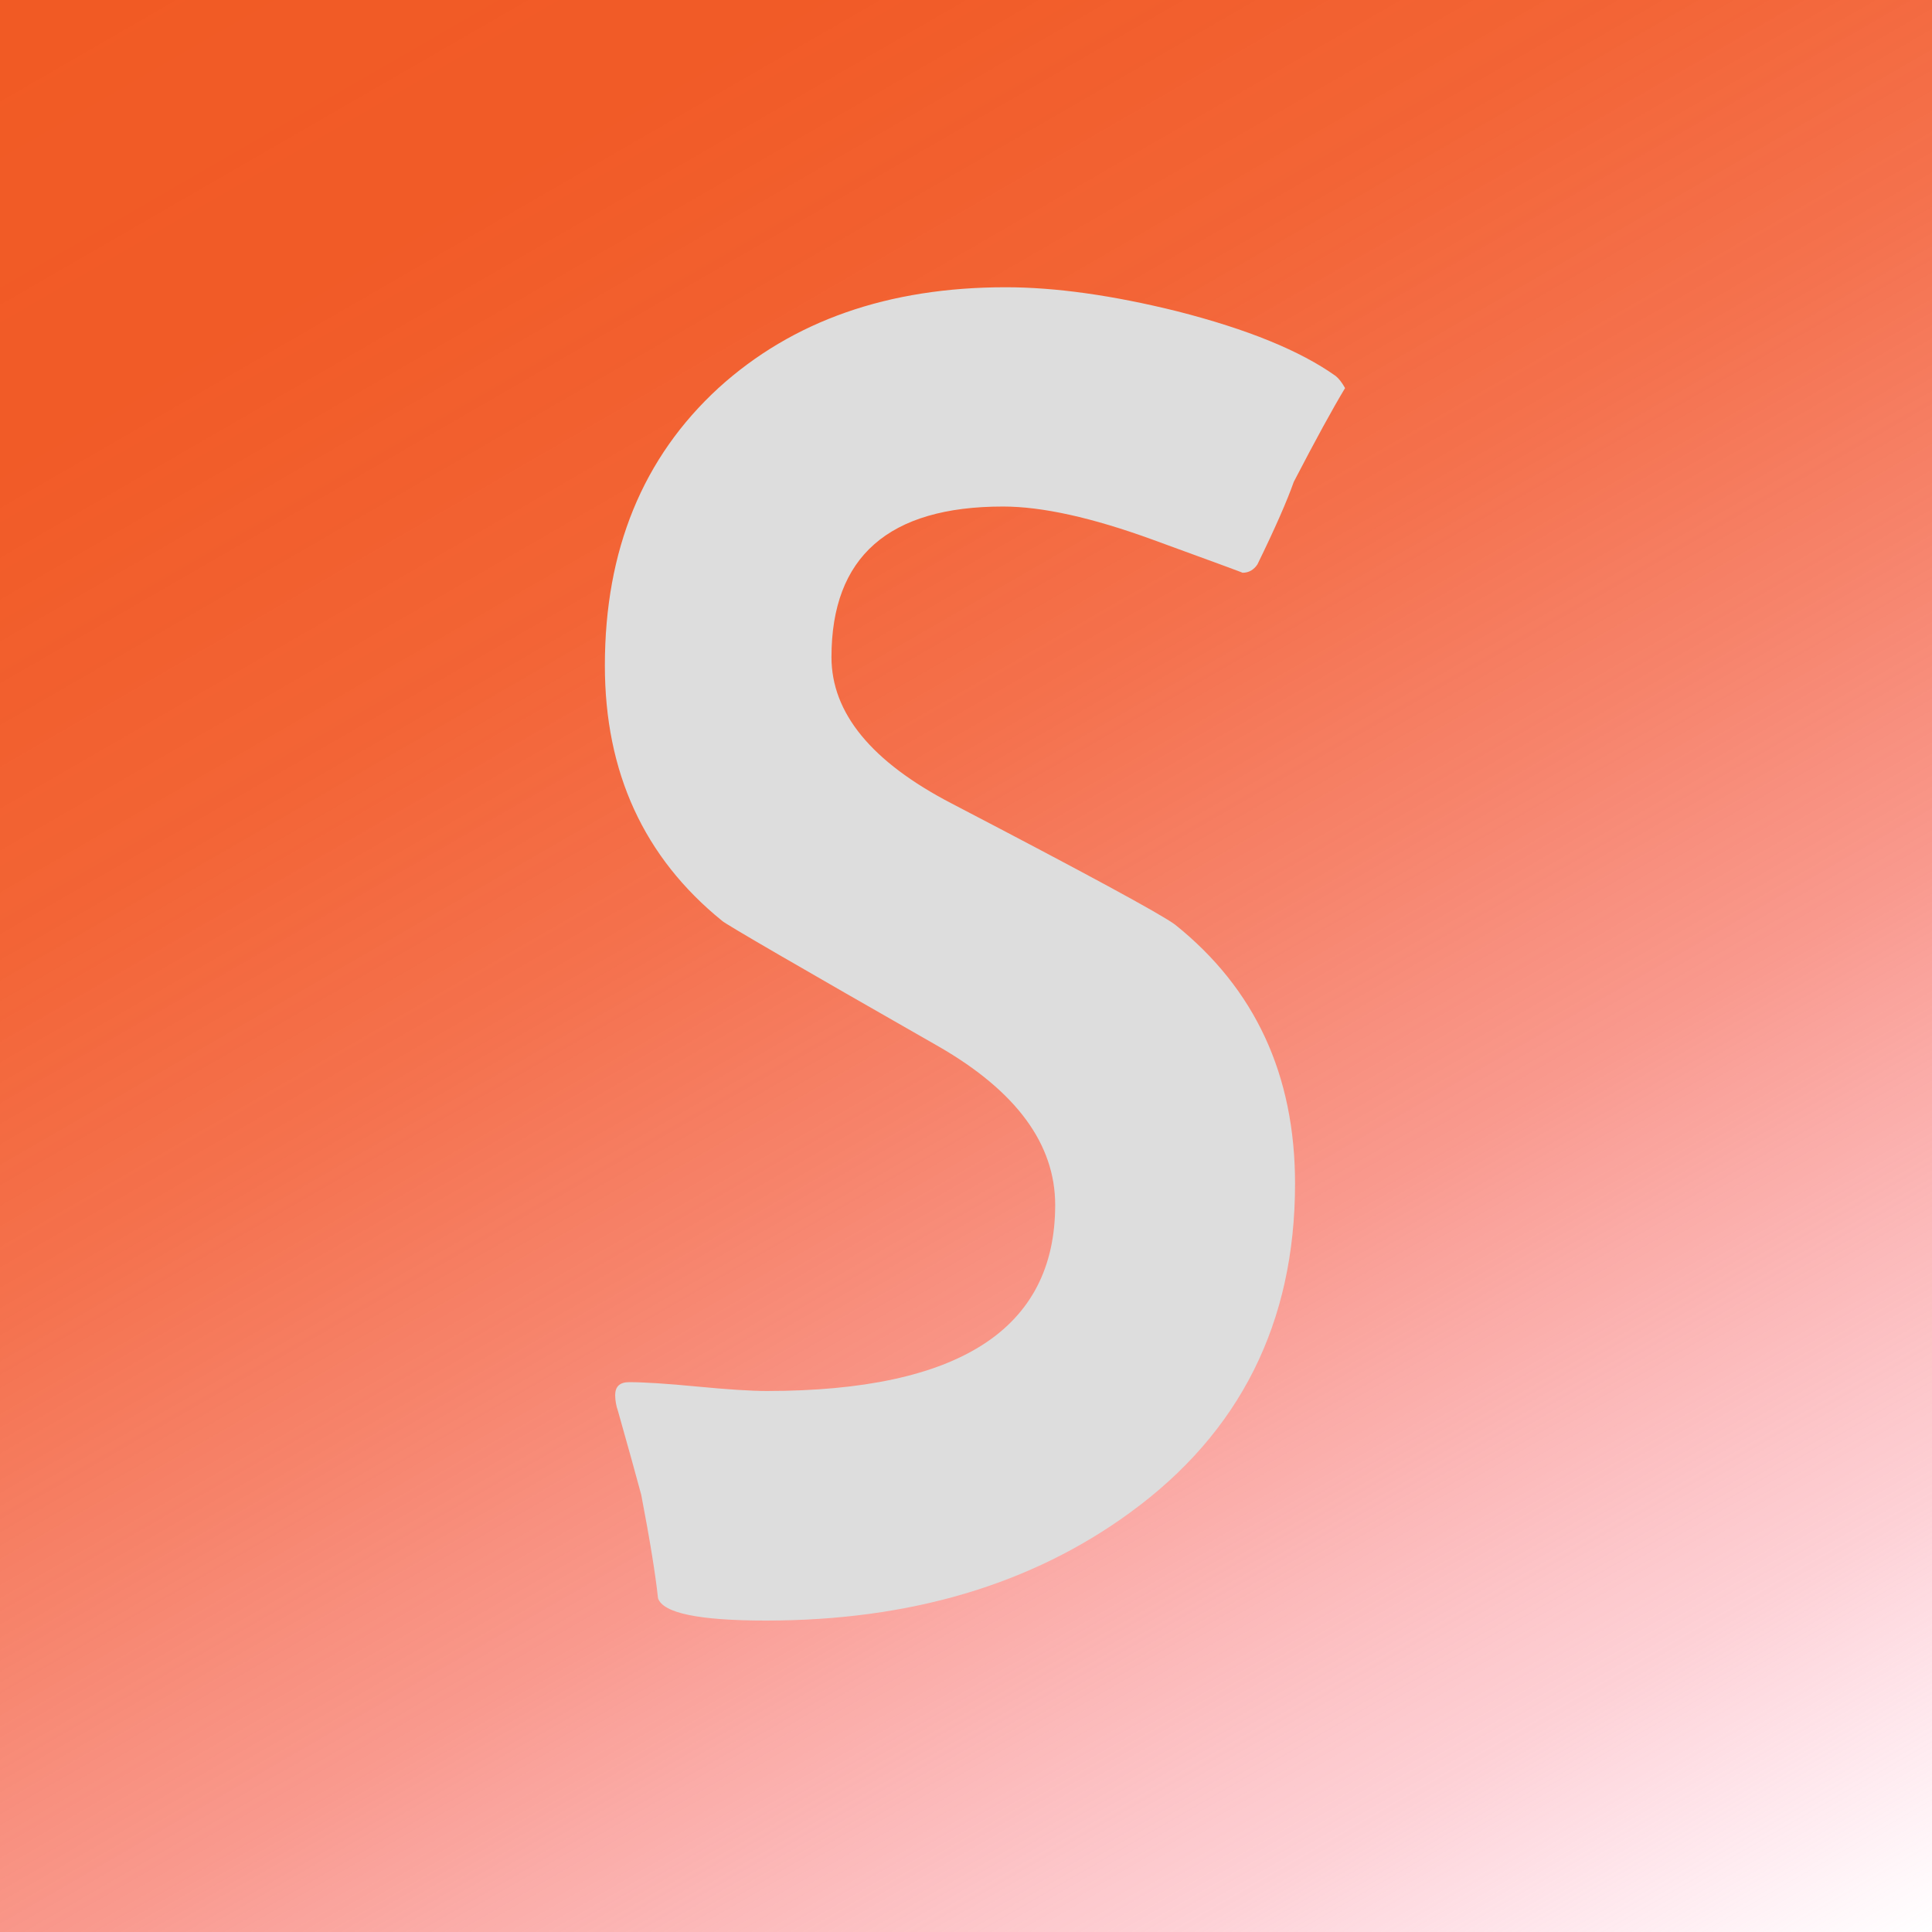
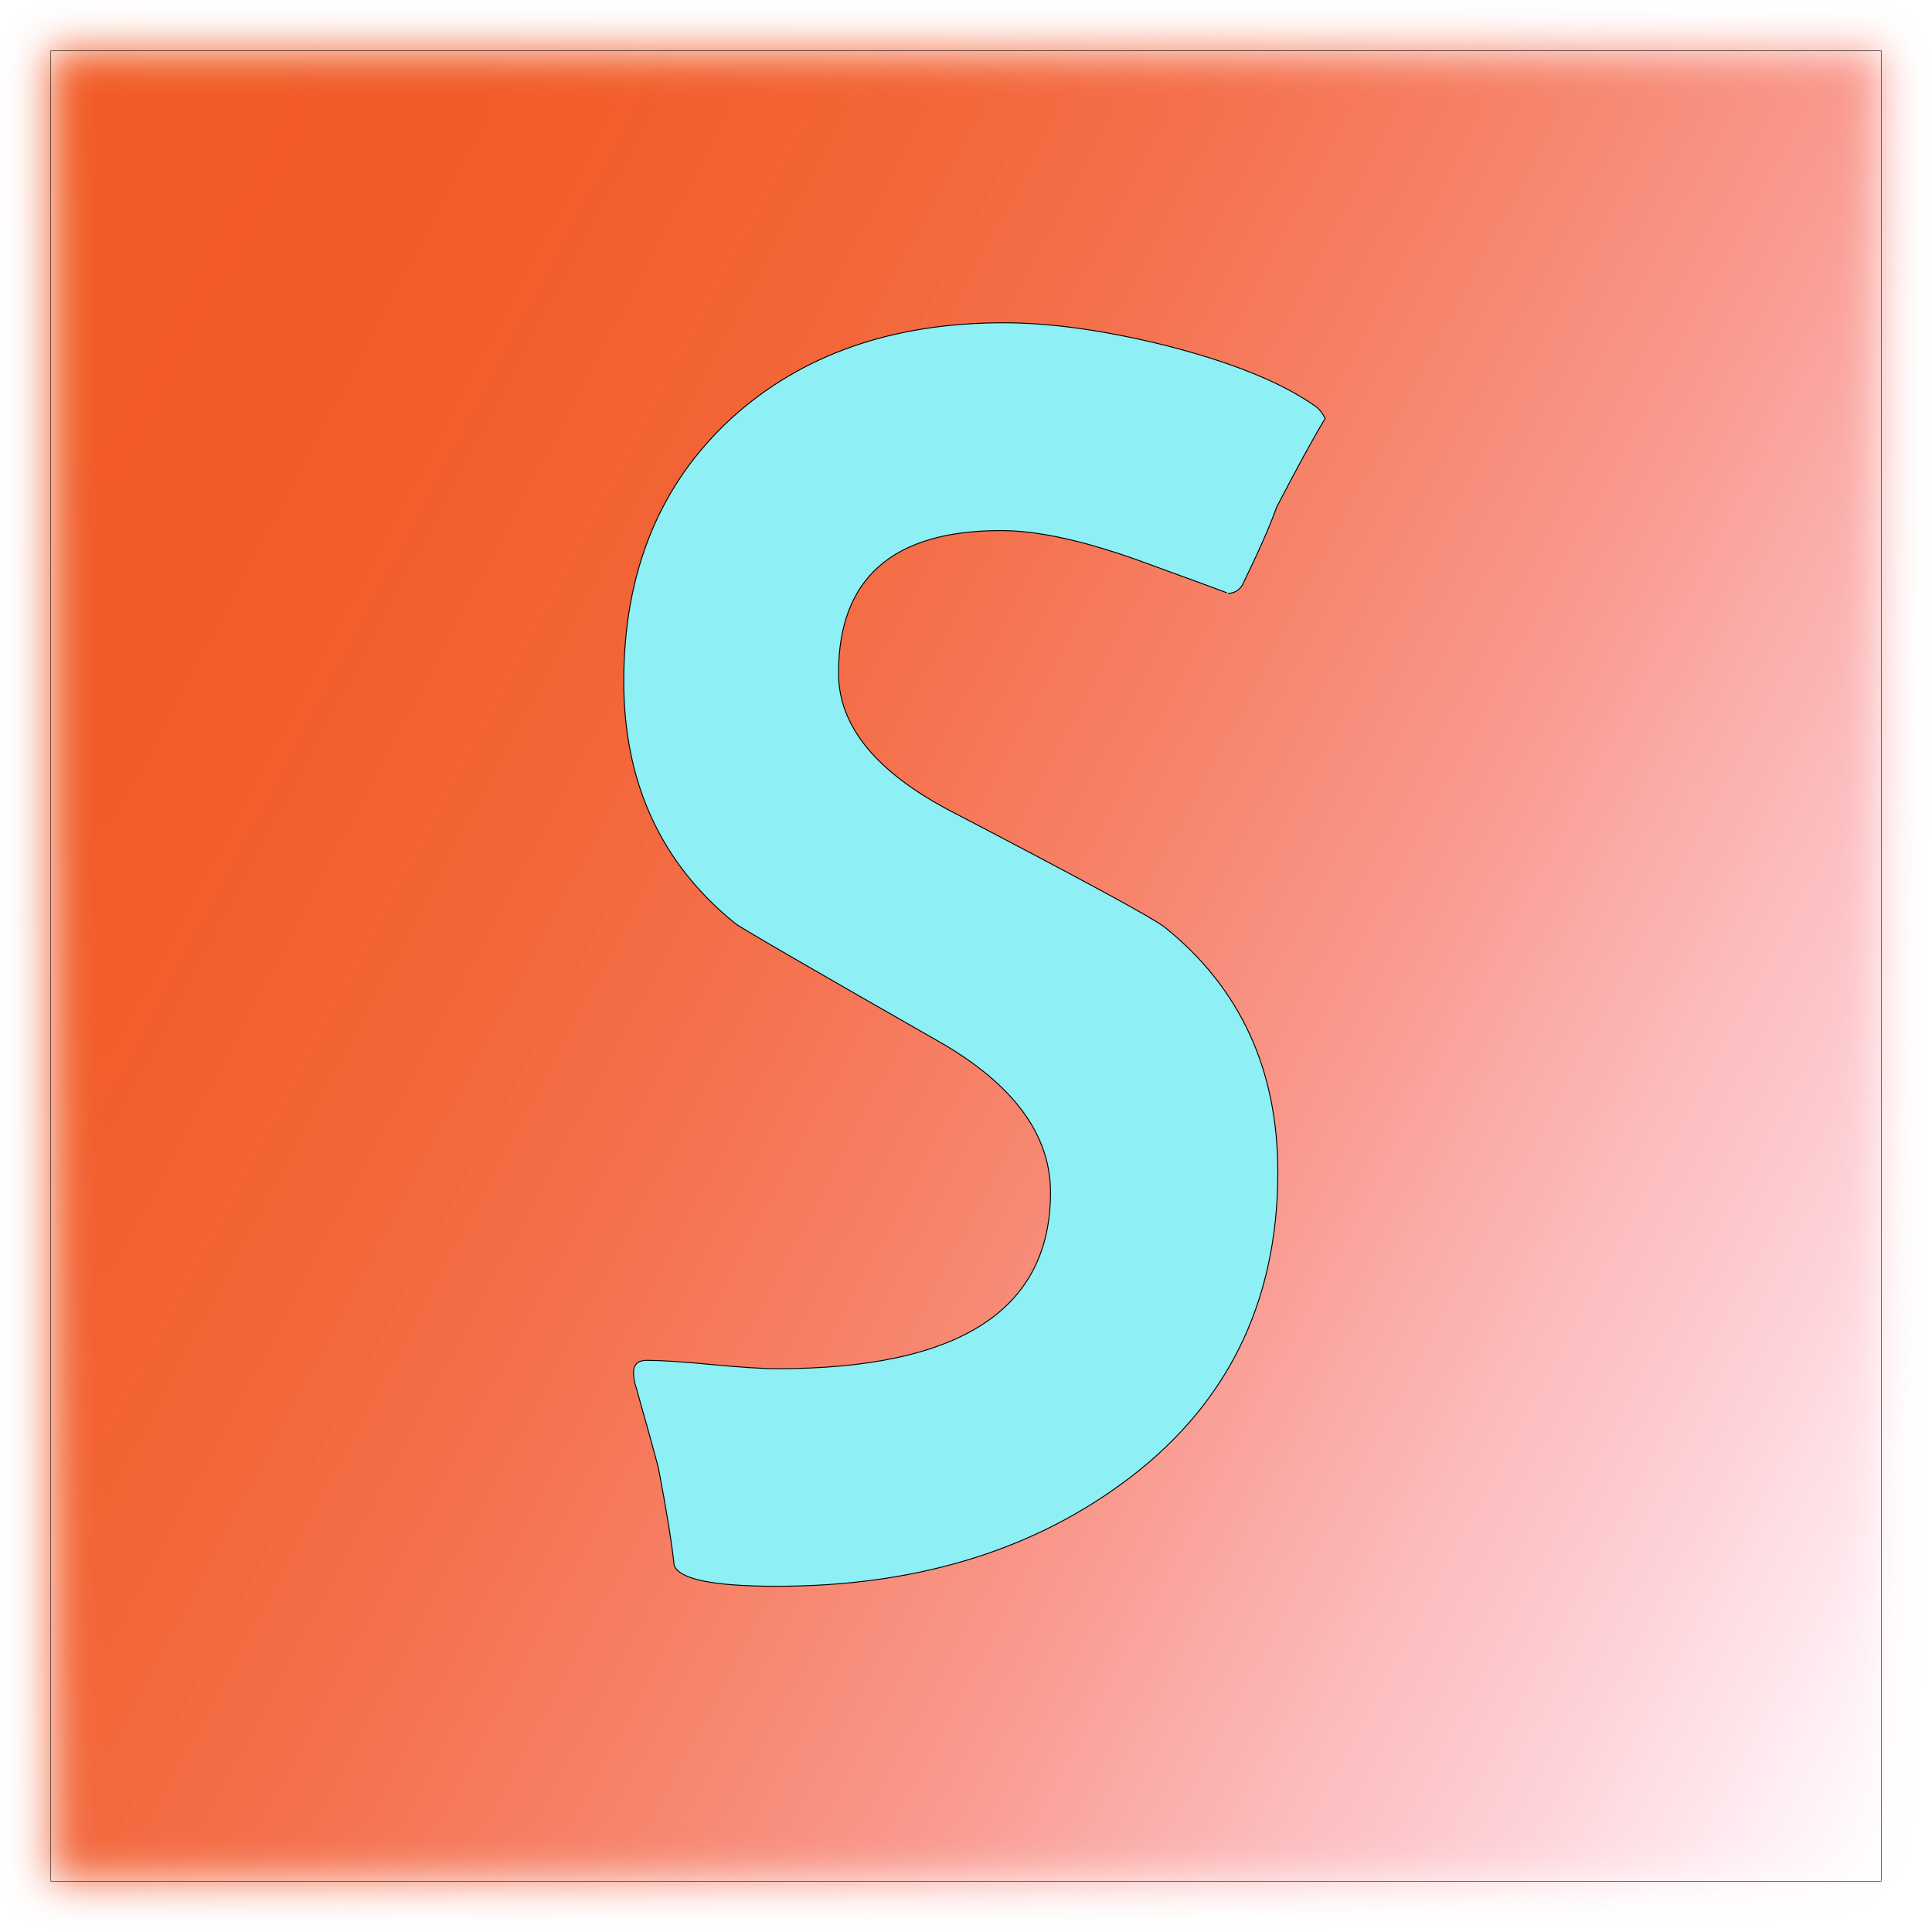
- <svg xmlns="http://www.w3.org/2000/svg" id="Layer_1" data-name="Layer 1" viewBox="0 0 4096 4096">
-   <defs>
-     <style>
-                                                                                                            .cls-1 {
-                                                                                                                fill: url(#linear-gradient)
-                                                                                                            }
- 
-                                                                                                            .cls-2 {
-                                                                                                                fill: #ddd
-                                                                                                            }
- </style>
-     <linearGradient id="linear-gradient" x1="649.19" x2="3446.81" y1="-374.81" y2="4470.81" gradientUnits="userSpaceOnUse">
+ <svg xmlns="http://www.w3.org/2000/svg" width="1024.0px" height="1024.0px" viewBox="0 0 1024.0 1024.0" version="1.1" id="SVGRoot">
+   <defs id="defs2062">
+     <linearGradient id="linear-gradient" x1="-396.95" y1="748" x2="4492.95" y2="3348" gradientUnits="userSpaceOnUse" gradientTransform="matrix(2.500611,0,0,2.500611,281.6198,-2790.38)">
      <stop offset="0" stop-color="#f15a24" />
      <stop offset=".17" stop-color="#f15a26" stop-opacity=".99" />
      <stop offset=".31" stop-color="#f25c2b" stop-opacity=".95" />
      <stop offset=".43" stop-color="#f35e35" stop-opacity=".88" />
      <stop offset=".54" stop-color="#f46142" stop-opacity=".78" />
      <stop offset=".65" stop-color="#f66553" stop-opacity=".66" />
      <stop offset=".75" stop-color="#f86a68" stop-opacity=".5" />
      <stop offset=".86" stop-color="#fa7080" stop-opacity=".32" />
      <stop offset=".95" stop-color="#fd779c" stop-opacity=".12" />
      <stop offset="1" stop-color="#ff7bac" stop-opacity="0" />
    </linearGradient>
+     <filter style="color-interpolation-filters:sRGB" id="filter927" x="-0.028" y="-0.028" width="1.055" height="1.055">
+       <feGaussianBlur stdDeviation="117.863" id="feGaussianBlur929" />
+     </filter>
  </defs>
-   <rect width="4096" height="4096" class="cls-1" />
-   <path d="M2132.24,609q158.1,0,363.68,51,223.32,56.89,336,137.23,9.8,7.91,19.74,25.5-39.55,65.6-108.71,198.76-21.72,61.64-77,174.91-11.92,17.92-31.64,17.89,1.91,0-190.71-70.2t-317.17-70.2q-363.64,0-363.63,319.32,0,177.82,254.58,310.14,428.22,223.17,473.66,256.77,254.53,203.51,254.56,549.17,0,442.55-349.49,697.32-314,229.17-772,229.12-213.32,0-229.08-47.39-7.9-75-35.54-219.17-15.8-59.24-49.34-177.7a104.79,104.79,0,0,1-5.95-33.53q0-27.66,29.59-27.65,47.33,0,144.94,9.36t146.93,9.36q611.4,0,611.43-394.29,0-193.56-246.58-335.79-449.71-256.81-459.62-266.71-248.55-201.45-248.52-541.22,0-367.38,241.12-588.66Q1758.63,609,2132.24,609Z" class="cls-2" />
+   <g id="layer1">
+     <rect class="cls-1" x="282.87" y="-2789.13" width="10240" height="10240" id="rect11" style="fill:url(#linear-gradient);stroke-width:2.501;filter:url(#filter927)" transform="matrix(0.09476444,0,0,0.09476444,-7.2299532e-7,291.1163)" />
+     <path d="M 996.957,27.043 V 996.957 H 27.043 V 27.043 H 996.957 m 0.237,-0.237 H 26.806 V 997.194 h 970.388 z" id="path13" style="stroke-width:0.237" />
+     <path class="cls-2" d="m 702.405,221.706 q -9.375,15.541 -25.757,47.088 -5.146,14.603 -18.242,41.438 -2.824,4.243 -7.496,4.238 0.453,0 -45.181,-16.631 -45.634,-16.631 -75.141,-16.631 -86.15,0 -86.146,75.648 0,42.132 60.31,73.478 101.45,52.874 112.213,60.832 60.306,48.214 60.313,130.104 0,104.845 -82.798,165.203 -74.39,54.293 -182.91,54.281 -50.533,0 -54.269,-11.225 -1.872,-17.768 -8.42,-51.926 -3.743,-14.035 -11.689,-42.099 a 24.821,24.821 0 0 1 -1.407,-7.946 q 0,-6.546 7.01,-6.548 11.208,0 34.336,2.217 23.127,2.217 34.809,2.217 144.847,0 144.855,-93.412 0,-45.857 -58.418,-79.552 Q 391.836,491.64 389.488,489.294 330.604,441.564 330.611,361.073 q 0,-87.036 57.122,-139.46 55.71,-50.528 144.224,-50.528 37.456,0 86.16,12.082 52.907,13.478 79.602,32.514 2.329,1.855 4.686,6.025 z" id="path15" style="fill:#8eeff4;fill-opacity:1;stroke:#000000;stroke-width:0.498;stroke-dasharray:none;stroke-opacity:1" />
+   </g>
</svg>
